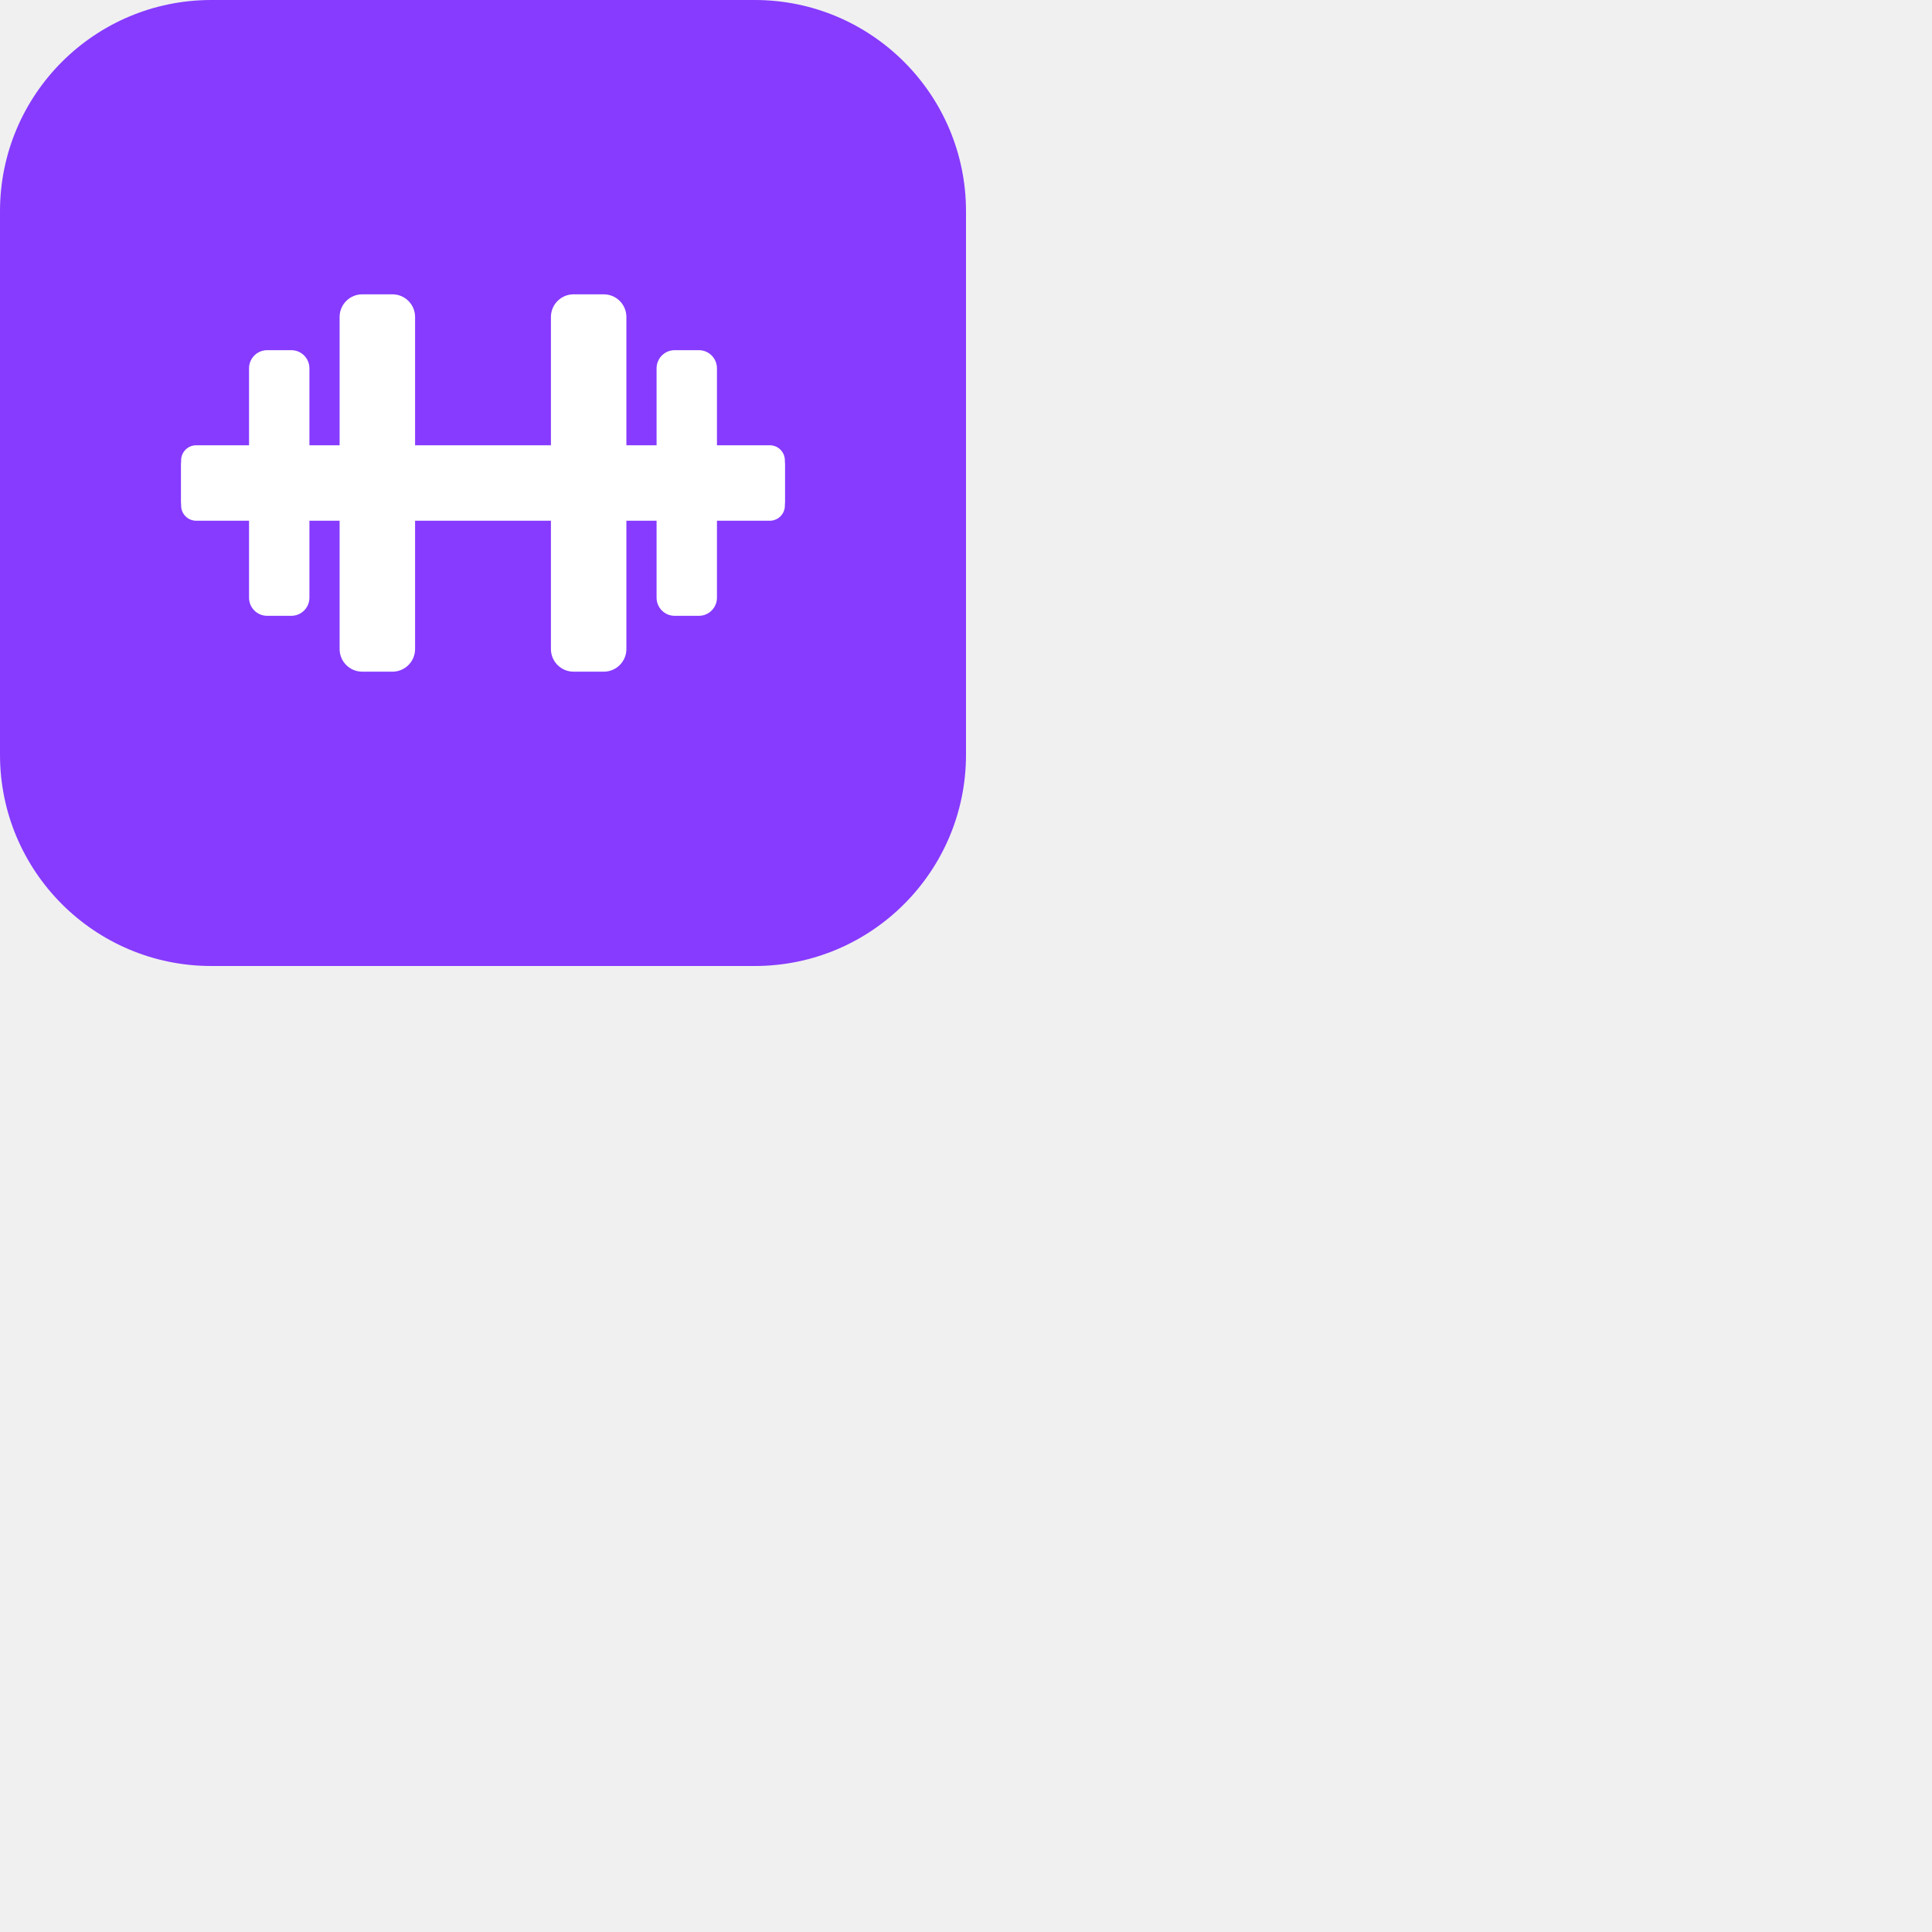
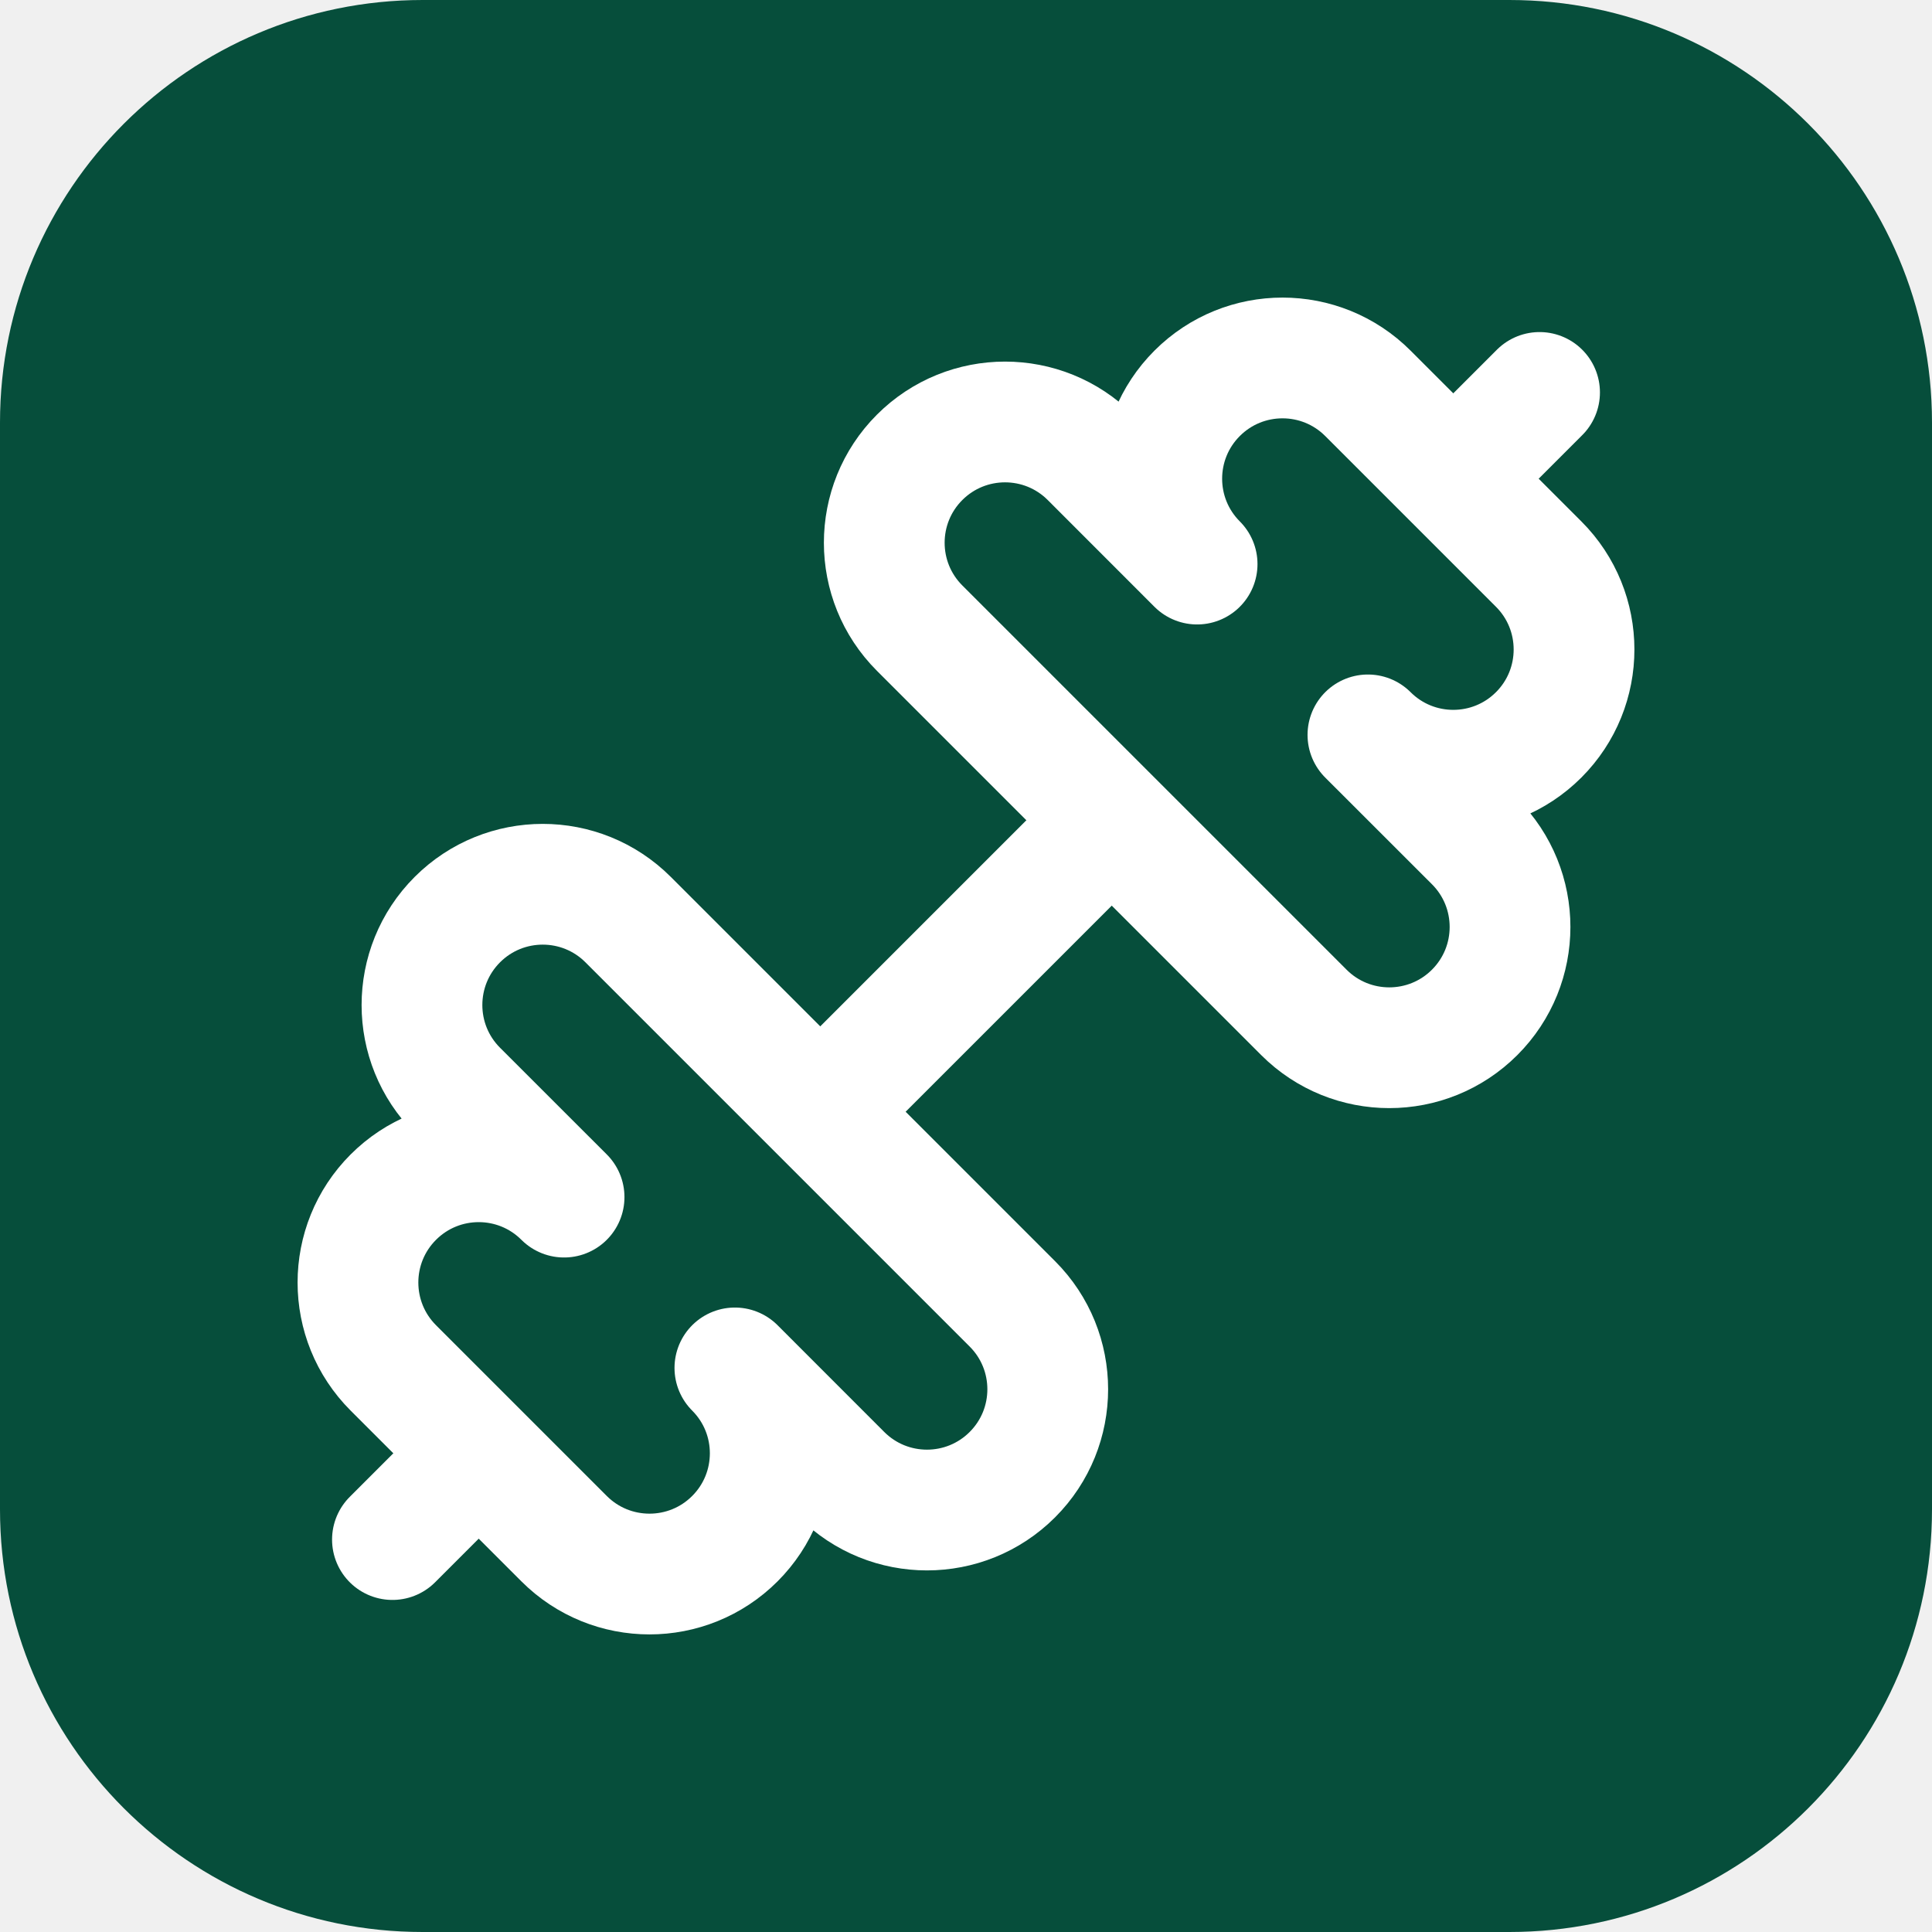
- <svg xmlns="http://www.w3.org/2000/svg" viewBox="0 0 64 64" role="img" aria-label="Gym-Pilot favicon">
-   <rect width="32" height="32" rx="7" fill="#863bff" />
-   <rect x="6" y="14.75" width="20" height="2.5" rx="0.5" fill="#ffffff" />
-   <rect x="11.25" y="9.75" width="2.5" height="12.5" rx="0.75" fill="#ffffff" />
-   <rect x="18.25" y="9.75" width="2.5" height="12.5" rx="0.75" fill="#ffffff" />
-   <rect x="8.25" y="11.6" width="2" height="8.8" rx="0.6" fill="#ffffff" />
-   <rect x="21.75" y="11.6" width="2" height="8.8" rx="0.6" fill="#ffffff" />
-   <rect x="6" y="15" width="1.25" height="2" rx="0.4" fill="#ffffff" />
-   <rect x="24.75" y="15" width="1.25" height="2" rx="0.4" fill="#ffffff" />
+ <svg xmlns="http://www.w3.org/2000/svg" width="32" height="32" viewBox="0 0 32 32" fill="none">
+   <rect width="32" height="32" rx="7" fill="#064E3B" />
+   <g transform="translate(4 4)" stroke="#FFFFFF" stroke-width="2" stroke-linecap="round" stroke-linejoin="round">
+     <path d="M17.596 12.768a2 2 0 1 0 2.829-2.829l-1.768-1.767a2 2 0 0 0 2.828-2.829l-2.828-2.828a2 2 0 0 0-2.829 2.828l-1.767-1.768a2 2 0 1 0-2.829 2.829z" />
+     <path d="m2.5 21.5 1.4-1.4" />
+     <path d="m20.1 3.9 1.4-1.4" />
+     <path d="M5.343 21.485a2 2 0 1 0 2.829-2.828l1.767 1.768a2 2 0 1 0 2.829-2.829l-6.364-6.364a2 2 0 1 0-2.829 2.829l1.768 1.767a2 2 0 0 0-2.828 2.829z" />
+     <path d="m9.6 14.4 4.8-4.8" />
+   </g>
</svg>
